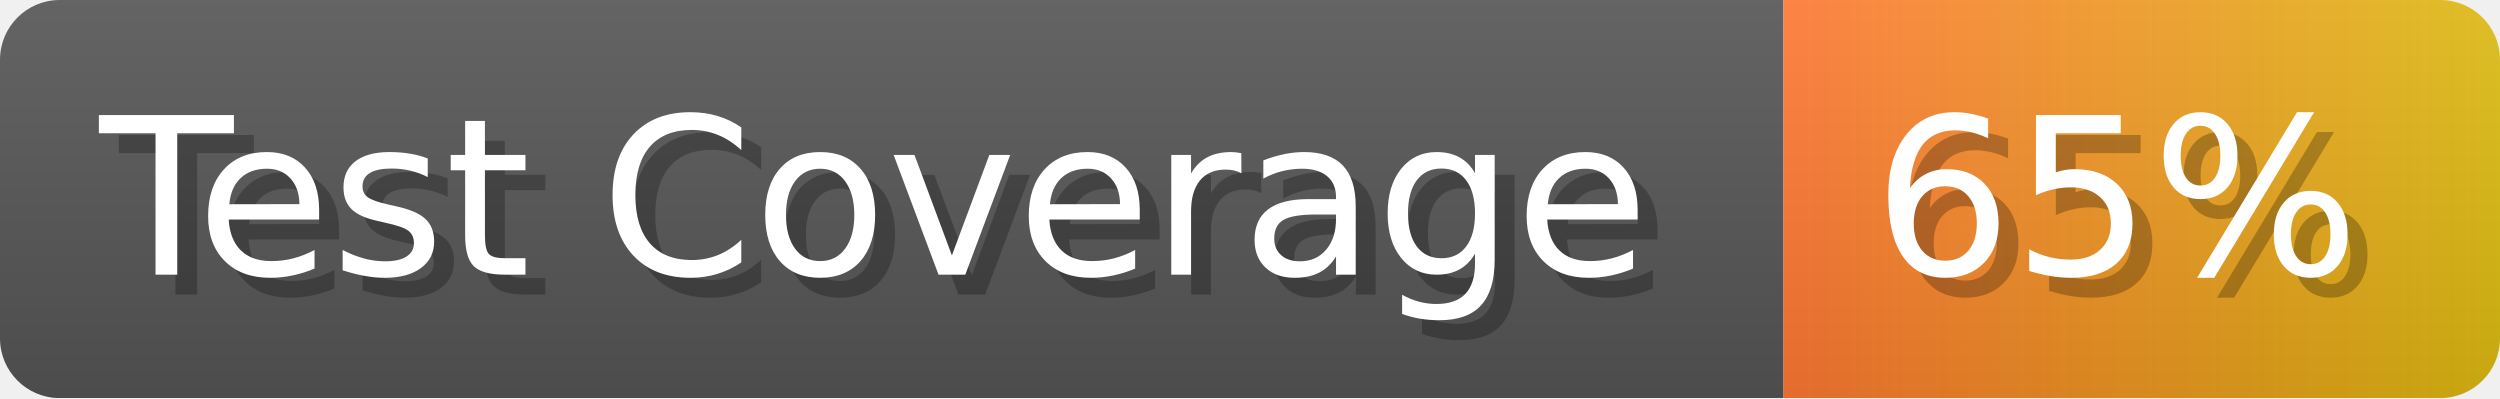
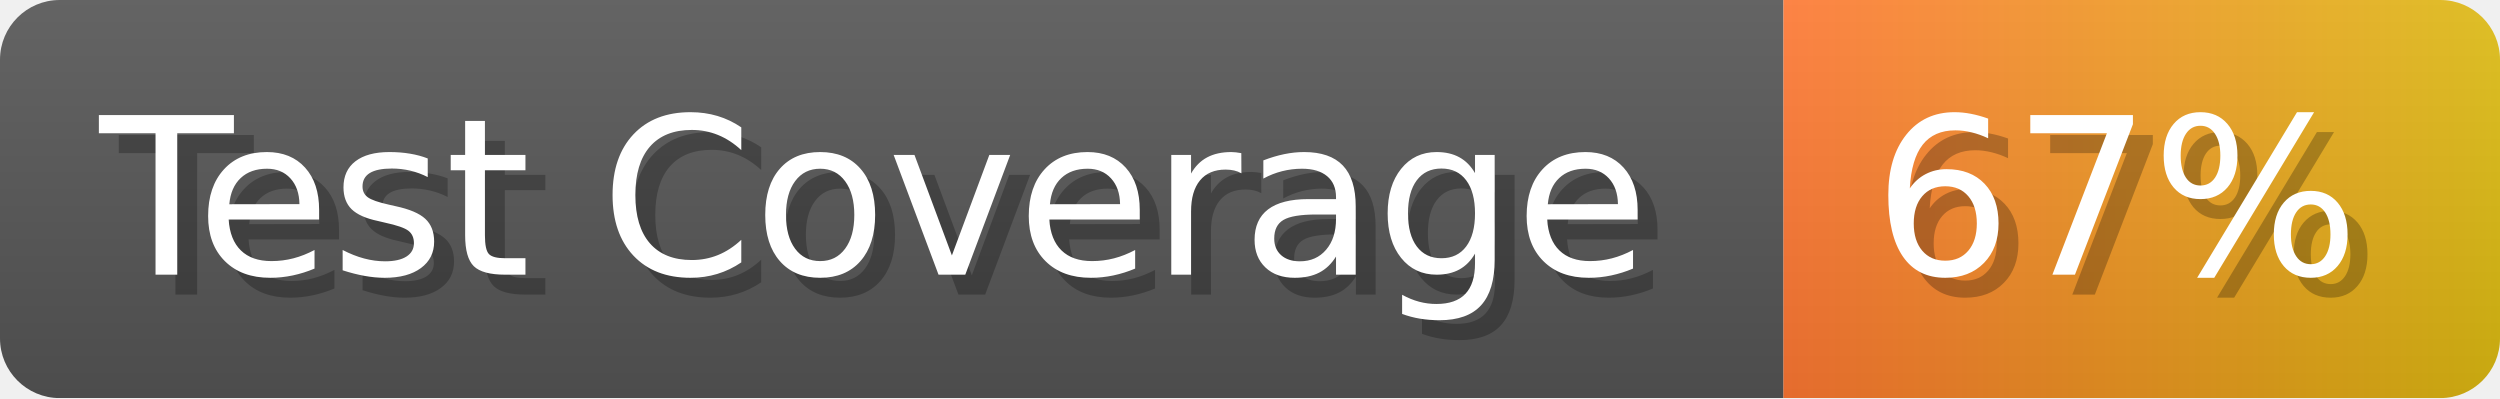
- <svg xmlns="http://www.w3.org/2000/svg" width="125.6" height="20" viewBox="0 0 1256 200" role="img" aria-label="Test Coverage: 65%">
+ <svg xmlns="http://www.w3.org/2000/svg" width="125.6" height="20" viewBox="0 0 1256 200" role="img" aria-label="Test Coverage: 67%">
  <linearGradient id="a" x2="0" y2="100%">
    <stop offset="0" stop-opacity=".1" stop-color="#EEE" />
    <stop offset="1" stop-opacity=".1" />
  </linearGradient>
  <mask id="m">
    <rect width="1256" height="200" rx="30" fill="#FFF" />
  </mask>
  <g mask="url(#m)">
    <rect width="896" height="200" fill="#555" />
    <rect width="360" height="200" fill="url(#x)" x="896" />
    <rect width="1256" height="200" fill="url(#a)" />
  </g>
  <g aria-hidden="true" fill="#fff" text-anchor="start" font-family="Verdana,DejaVu Sans,sans-serif" font-size="110">
    <text x="60" y="148" textLength="796" fill="#000" opacity="0.25">Test Coverage</text>
    <text x="50" y="138" textLength="796">Test Coverage</text>
-     <text x="951" y="148" textLength="260" fill="#000" opacity="0.25">65%</text>
-     <text x="941" y="138" textLength="260">65%</text>
+     <text x="951" y="148" textLength="260" fill="#000" opacity="0.25">67%</text>
+     <text x="941" y="138" textLength="260">67%</text>
  </g>
  <linearGradient id="x" x1="0%" y1="0%" x2="100%" y2="0%">
    <stop offset="0%" style="stop-color:#F73" />
    <stop offset="100%" style="stop-color:#DB1" />
  </linearGradient>
</svg>
